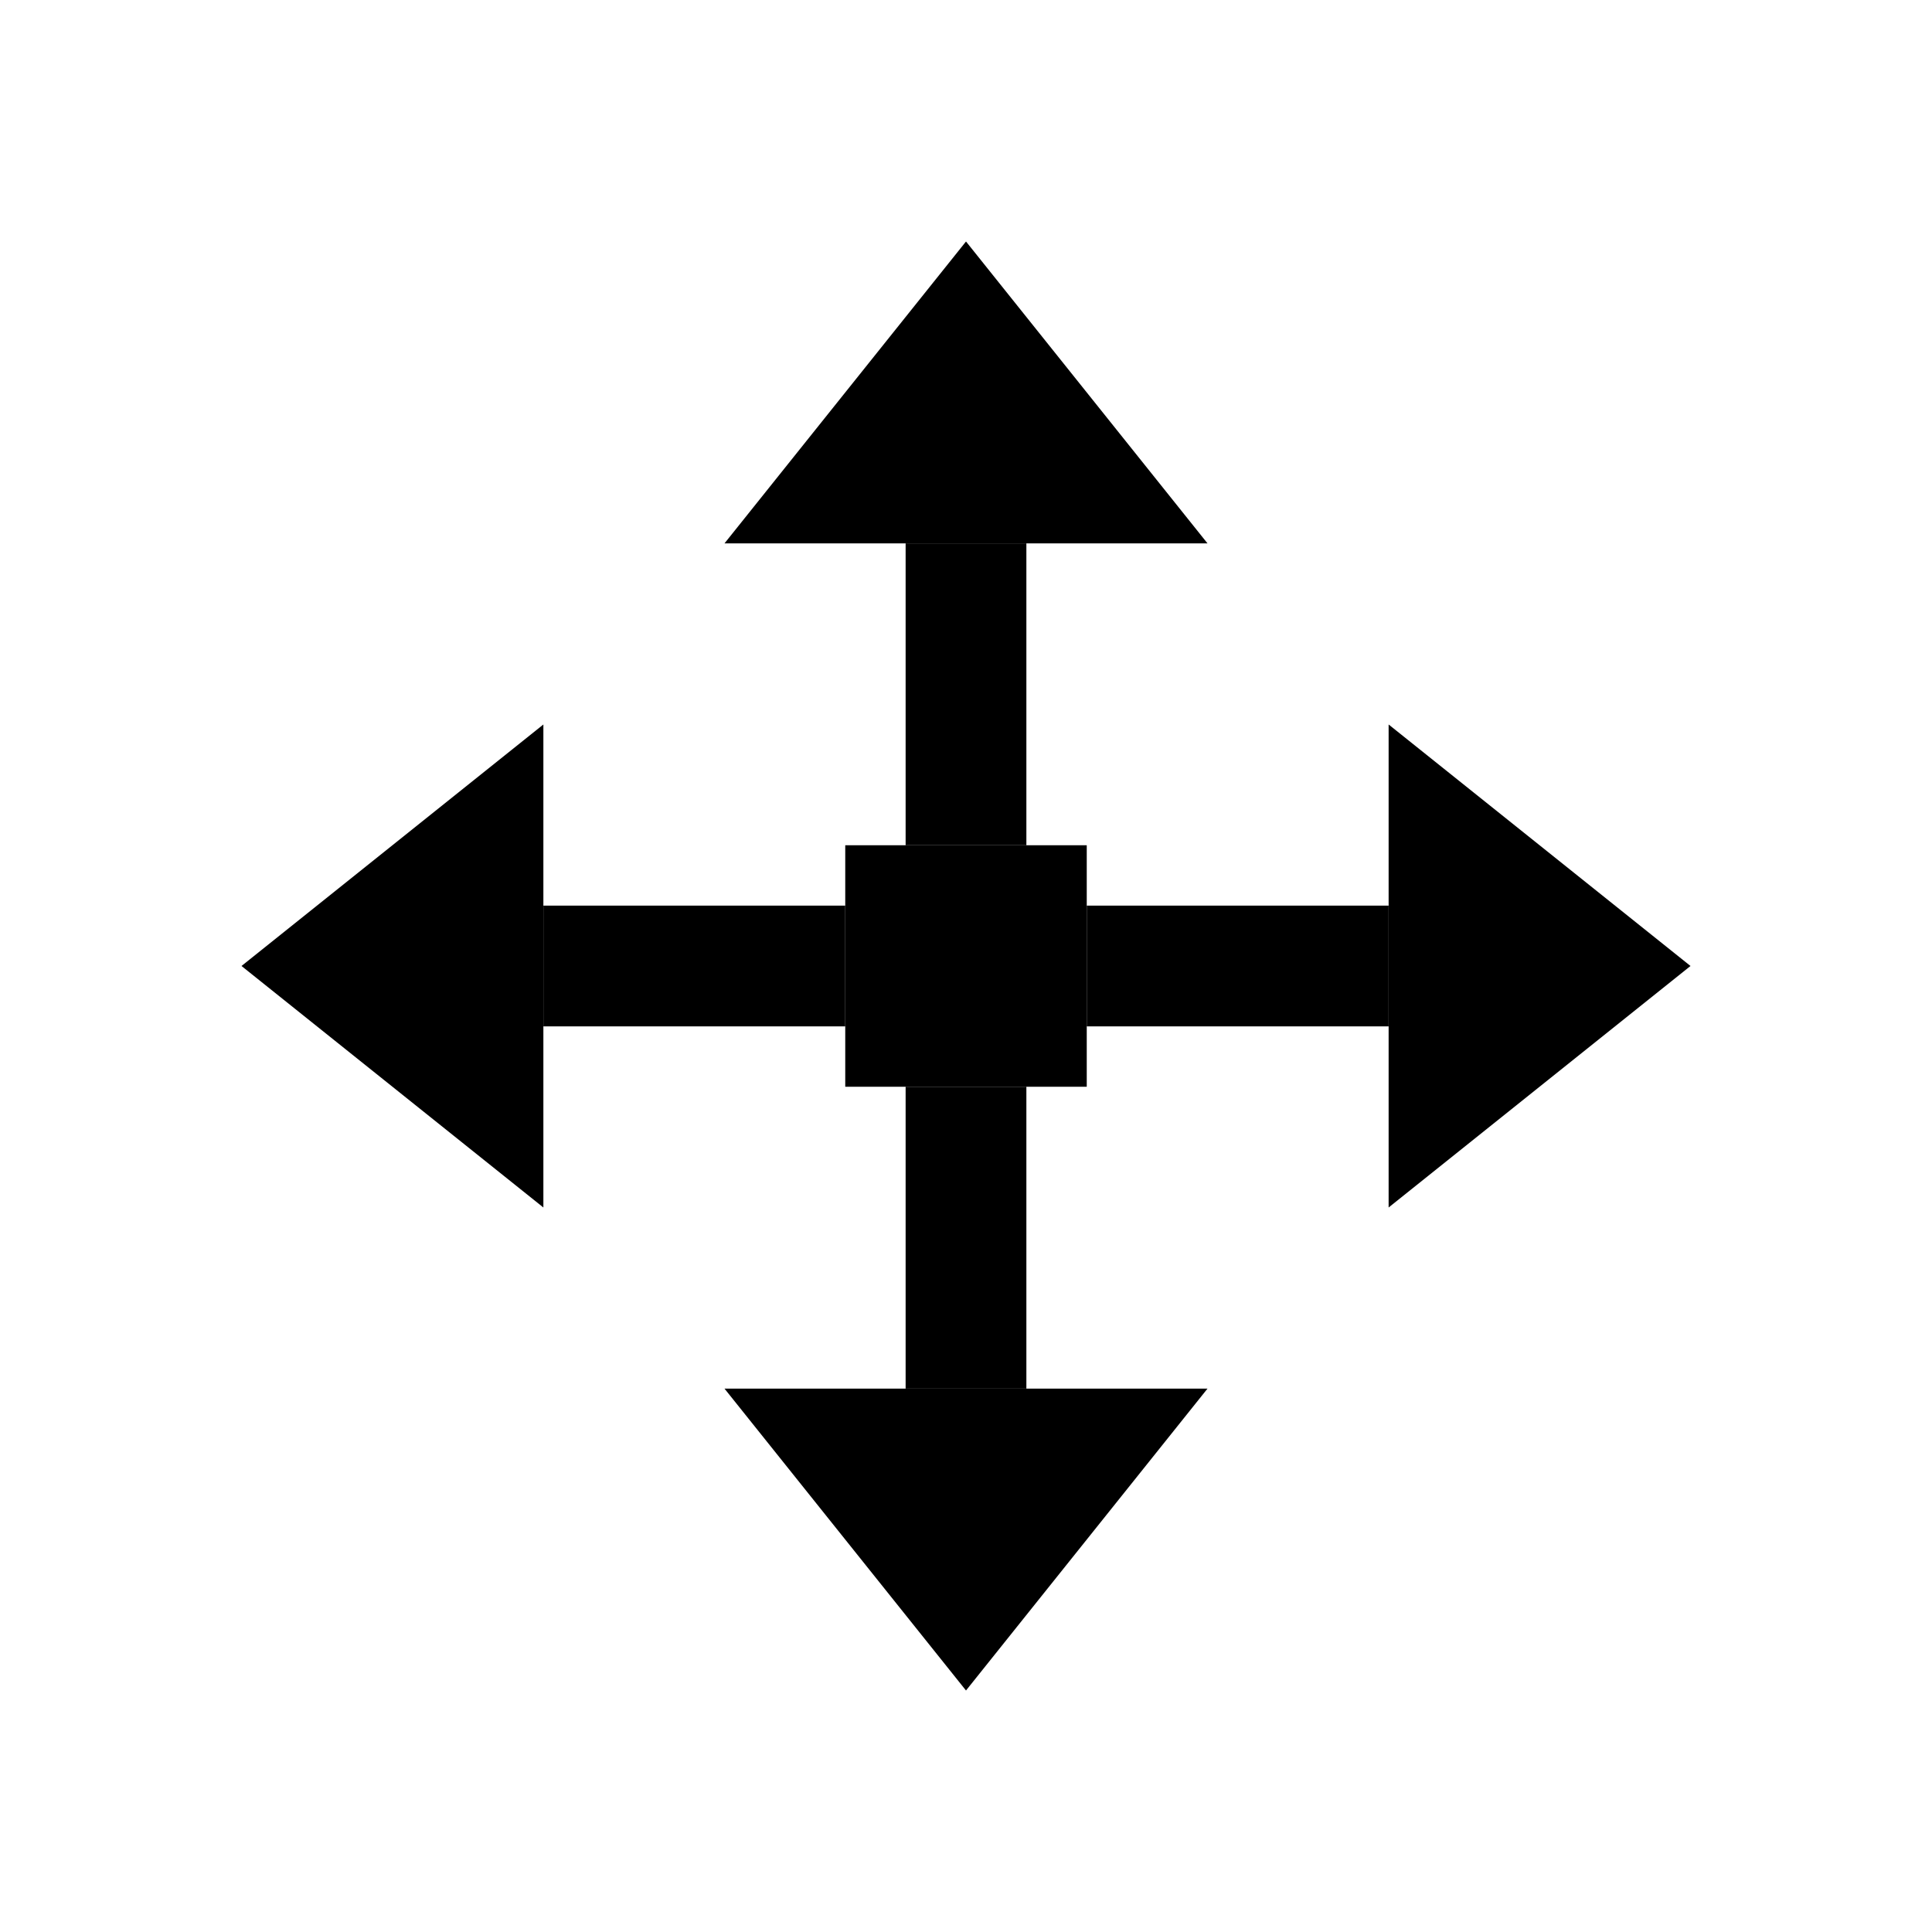
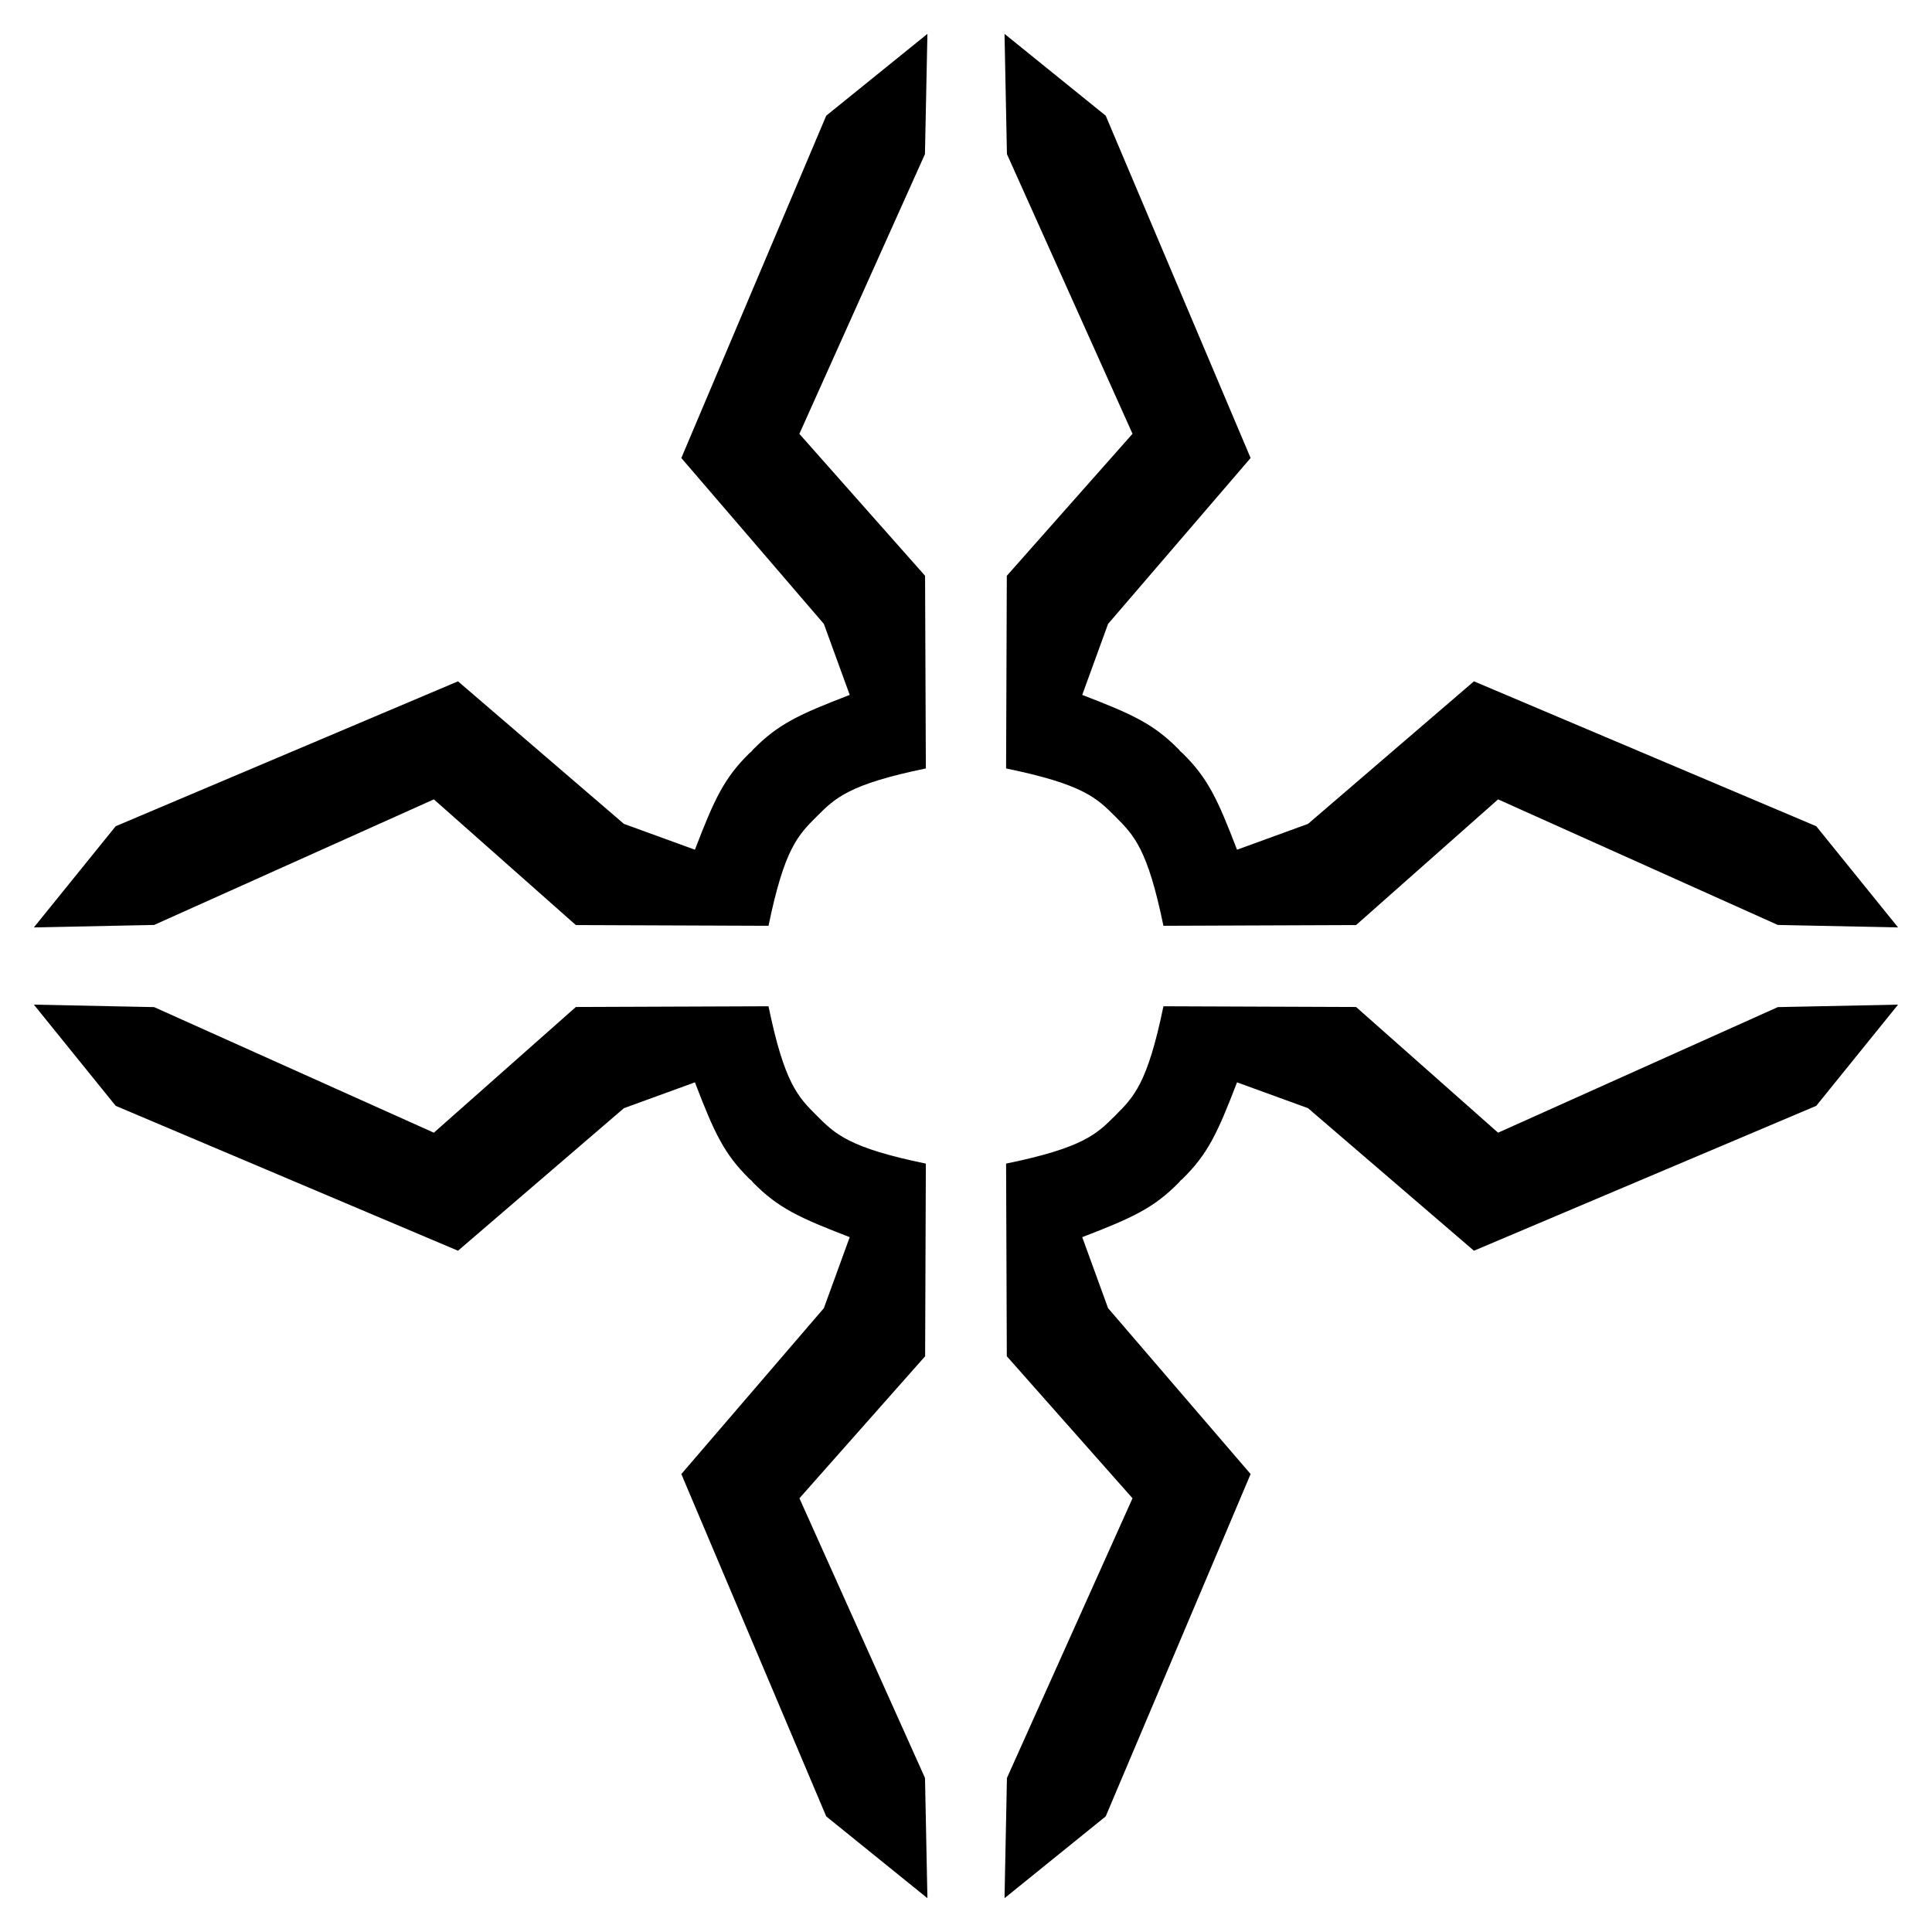
- <svg xmlns="http://www.w3.org/2000/svg" width="32" height="32" viewBox="0 0 32 32">
-   <polygon points="16,4 12,9 20,9" fill="@@FG@@" stroke="@@BG@@" stroke-width="1" stroke-linejoin="round" />
-   <rect x="15" y="9" width="2" height="5" fill="@@FG@@" />
-   <polygon points="16,28 12,23 20,23" fill="@@FG@@" stroke="@@BG@@" stroke-width="1" stroke-linejoin="round" />
-   <rect x="15" y="18" width="2" height="5" fill="@@FG@@" />
-   <polygon points="4,16 9,12 9,20" fill="@@FG@@" stroke="@@BG@@" stroke-width="1" stroke-linejoin="round" />
-   <rect x="9" y="15" width="5" height="2" fill="@@FG@@" />
-   <polygon points="28,16 23,12 23,20" fill="@@FG@@" stroke="@@BG@@" stroke-width="1" stroke-linejoin="round" />
-   <rect x="18" y="15" width="5" height="2" fill="@@FG@@" />
-   <rect x="14" y="14" width="4" height="4" fill="@@PRIMARY@@" />
+ <svg xmlns="http://www.w3.org/2000/svg" xmlns:xlink="http://www.w3.org/1999/xlink" width="32" height="32" viewBox="0 0 32 32" version="1.1" id="svg5">
+   <defs id="defs5">
+     <linearGradient id="linearGradient7">
+       <stop style="stop-color:@@PRIMARY@@;stop-opacity:1;" offset="0.26" id="stop7" />
+       <stop style="stop-color:@@SECONDARY@@;stop-opacity:1;" offset="0.74" id="stop8" />
+     </linearGradient>
+     <linearGradient xlink:href="#linearGradient7" id="linearGradient8" x1="16" y1="0.561" x2="16" y2="31.439" gradientUnits="userSpaceOnUse" />
+   </defs>
+   <path style="fill:url(#linearGradient8);stroke-width:1.748" d="m 15.361,0.561 -1.676,1.355 -2.4,5.67 2.361,2.748 0.428,1.176 c -0.835,0.321 -1.185,0.482 -1.602,0.906 -0.01,0.01 -0.017,0.021 -0.025,0.031 -0.011,0.008 -0.021,0.016 -0.031,0.025 -0.424,0.416 -0.585,0.766 -0.906,1.602 l -1.176,-0.428 -2.748,-2.361 -5.67,2.4 -1.355,1.676 1.992,-0.041 4.633,-2.08 2.352,2.082 3.191,0.012 c 0.262,-1.274 0.488,-1.501 0.797,-1.809 0.308,-0.309 0.535,-0.535 1.809,-0.797 L 15.322,9.537 13.24,7.186 15.32,2.553 Z m 0,30.879 -1.676,-1.355 -2.4,-5.67 2.361,-2.748 0.428,-1.176 c -0.835,-0.321 -1.185,-0.482 -1.602,-0.906 -0.01,-0.01 -0.017,-0.021 -0.025,-0.031 -0.011,-0.008 -0.021,-0.016 -0.031,-0.025 -0.424,-0.416 -0.585,-0.766 -0.906,-1.602 l -1.176,0.428 -2.748,2.361 -5.67,-2.4 -1.355,-1.676 1.992,0.041 4.633,2.08 2.352,-2.082 3.191,-0.012 c 0.262,1.274 0.488,1.501 0.797,1.809 0.308,0.309 0.535,0.535 1.809,0.797 l -0.012,3.191 -2.082,2.352 2.08,4.633 z m 1.277,-30.879 1.676,1.355 2.4,5.67 -2.361,2.748 -0.428,1.176 c 0.835,0.321 1.185,0.482 1.602,0.906 0.01,0.01 0.017,0.021 0.025,0.031 0.011,0.008 0.021,0.016 0.031,0.025 0.424,0.416 0.585,0.766 0.906,1.602 l 1.176,-0.428 2.748,-2.361 5.67,2.4 1.355,1.676 -1.992,-0.041 -4.633,-2.08 -2.352,2.082 -3.191,0.012 c -0.262,-1.274 -0.488,-1.501 -0.797,-1.809 -0.308,-0.309 -0.535,-0.535 -1.809,-0.797 l 0.012,-3.191 2.082,-2.352 -2.08,-4.633 z m 0,30.879 1.676,-1.355 2.4,-5.67 -2.361,-2.748 -0.428,-1.176 c 0.835,-0.321 1.185,-0.482 1.602,-0.906 0.01,-0.01 0.017,-0.021 0.025,-0.031 0.011,-0.008 0.021,-0.016 0.031,-0.025 0.424,-0.416 0.585,-0.766 0.906,-1.602 l 1.176,0.428 2.748,2.361 5.67,-2.4 1.355,-1.676 -1.992,0.041 -4.633,2.08 -2.352,-2.082 -3.191,-0.012 c -0.262,1.274 -0.488,1.501 -0.797,1.809 -0.308,0.309 -0.535,0.535 -1.809,0.797 l 0.012,3.191 2.082,2.352 -2.08,4.633 z" id="path5" />
</svg>
